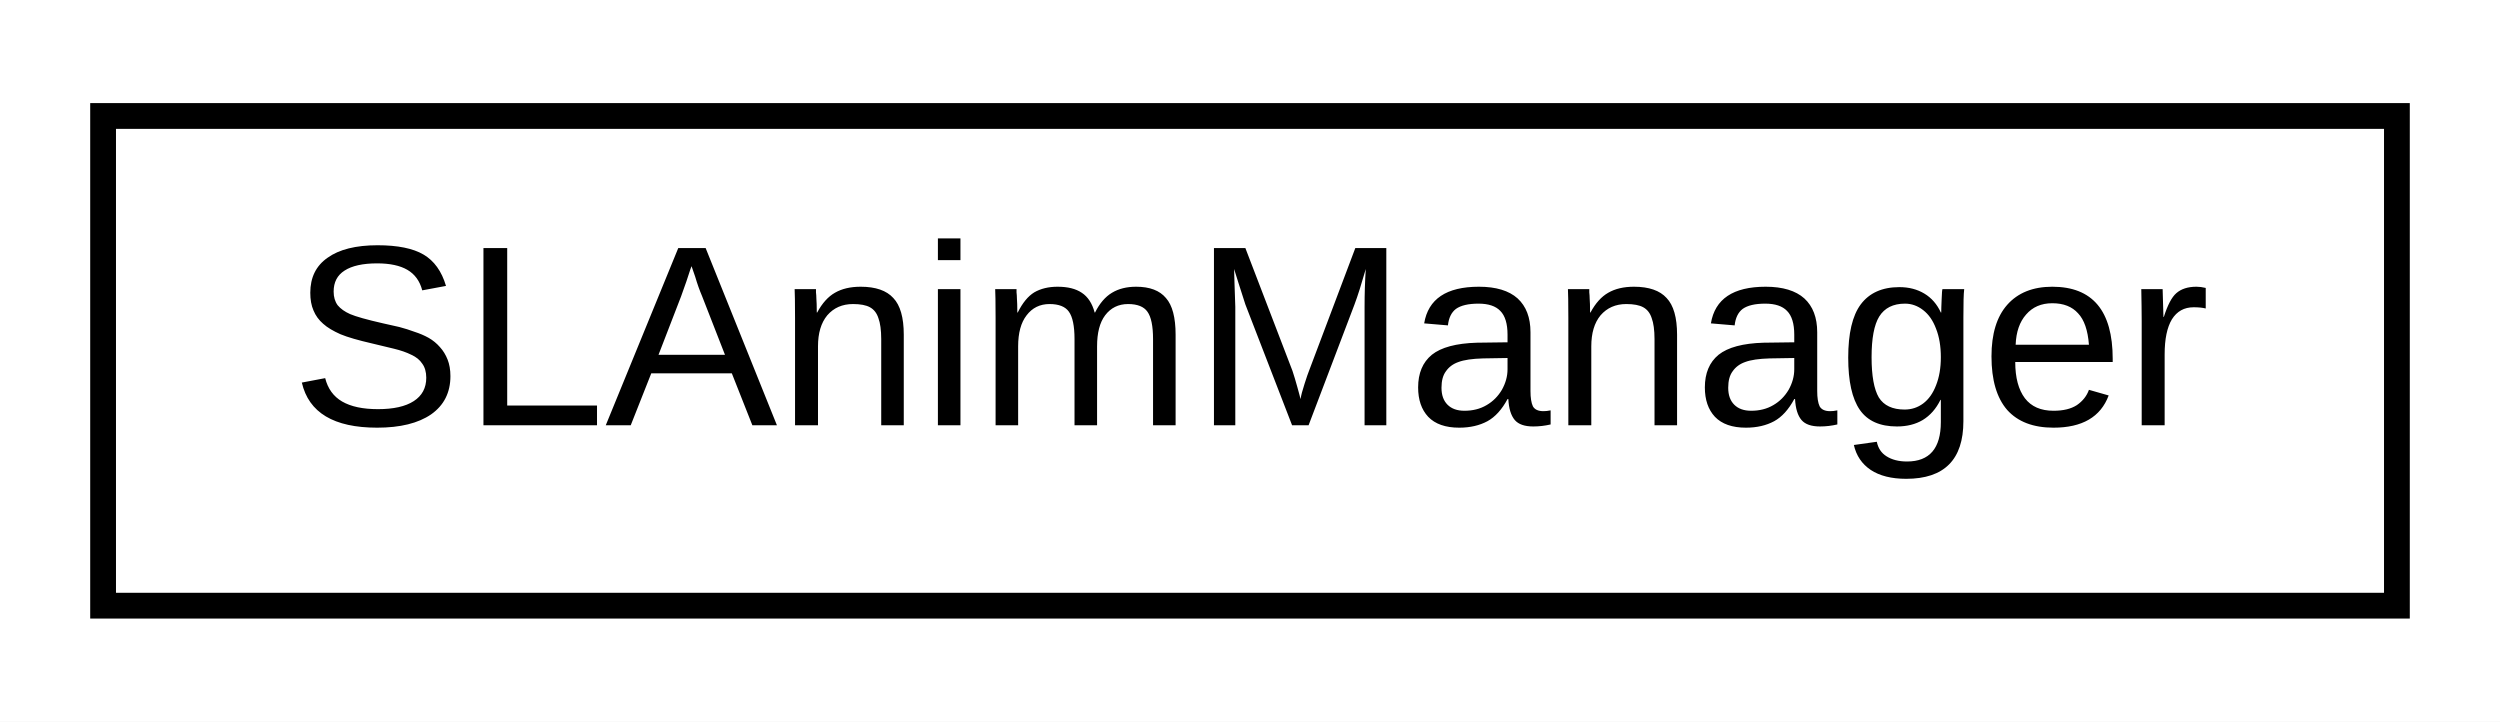
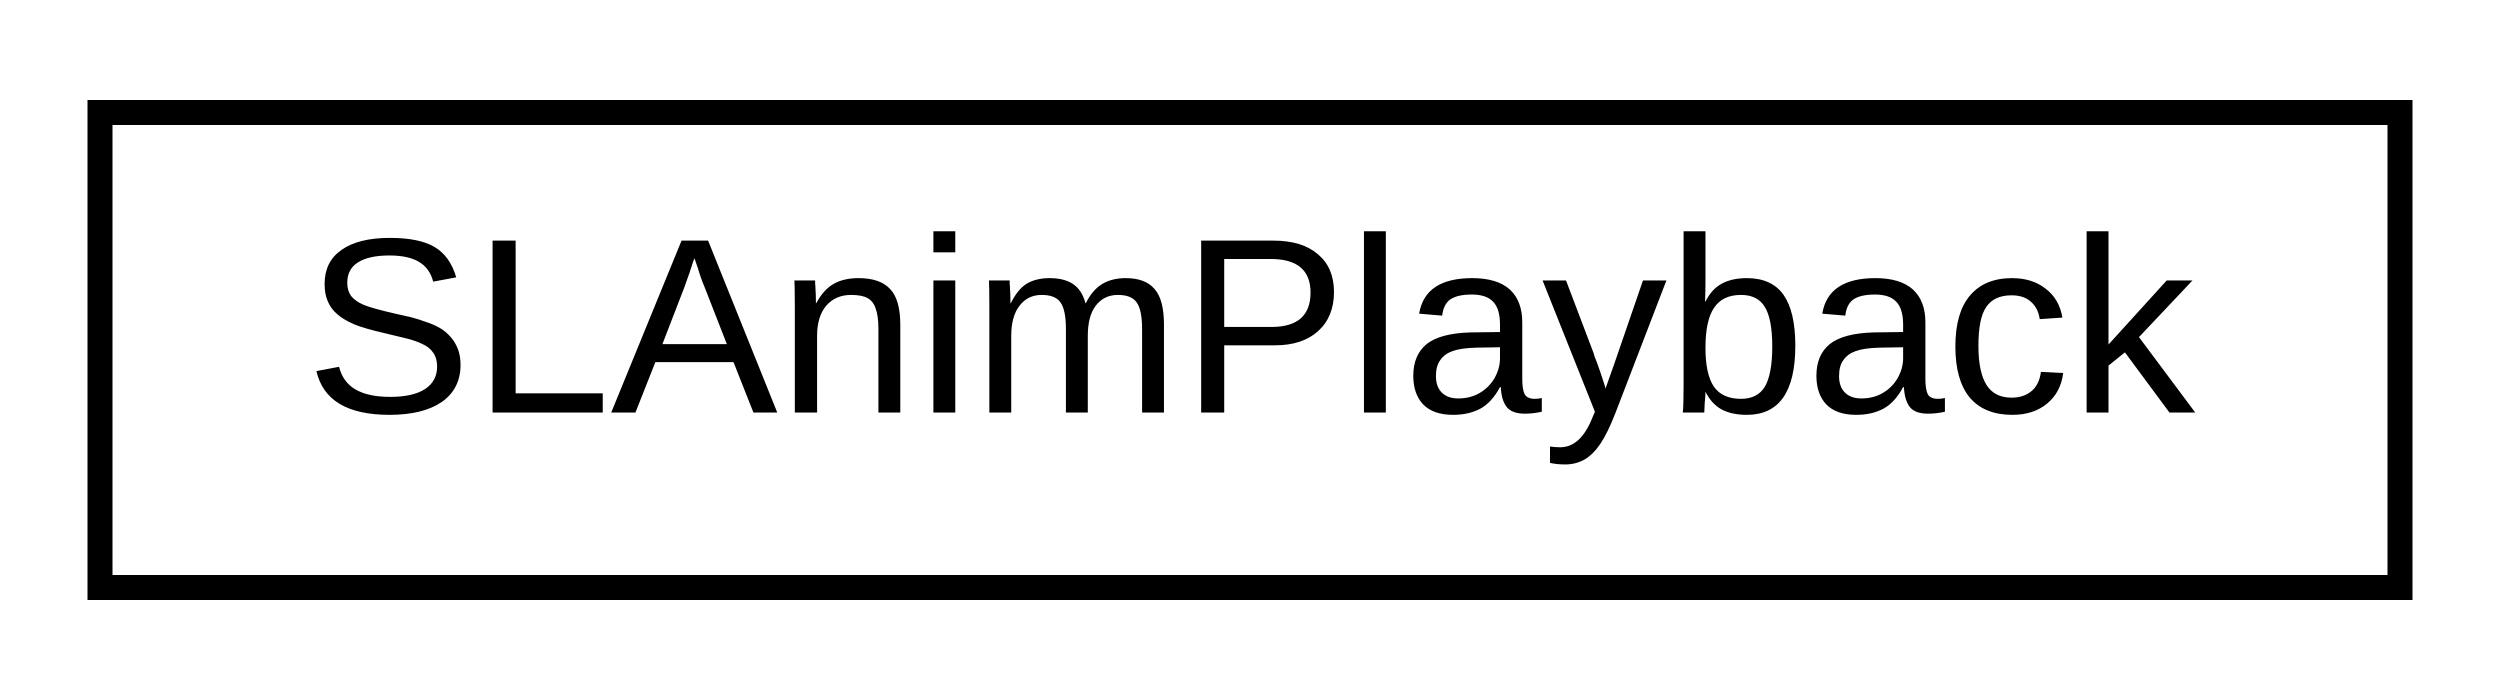
- <svg xmlns="http://www.w3.org/2000/svg" xmlns:xlink="http://www.w3.org/1999/xlink" width="97pt" height="28pt" viewBox="0.00 0.00 97.00 28.00">
+ <svg xmlns="http://www.w3.org/2000/svg" xmlns:xlink="http://www.w3.org/1999/xlink" width="100pt" height="28pt" viewBox="0.00 0.00 100.00 28.00">
  <g id="graph0" class="graph" transform="scale(1 1) rotate(0) translate(4 24)">
-     <polygon fill="white" stroke="transparent" points="-4,4 -4,-24 93,-24 93,4 -4,4" />
+     <polygon fill="white" stroke="transparent" points="-4,4 -4,-24 96,-24 96,4 -4,4" />
    <g id="node1" class="node">
      <g id="a_node1">
-         <a xlink:href="class_s_l_anim_manager.html" target="_top" xlink:title="SLAnimManager is the central class for all animation handling.">
-           <polygon fill="white" stroke="black" points="0,-0.5 0,-19.5 89,-19.5 89,-0.5 0,-0.5" />
-           <text text-anchor="middle" x="44.5" y="-7.5" font-family="Arial" font-size="10.00">SLAnimManager</text>
+         <a xlink:href="class_s_l_anim_playback.html" target="_top" xlink:title="Manages the playback of an SLAnimation.">
+           <polygon fill="white" stroke="black" points="0,-0.5 0,-19.5 92,-19.5 92,-0.5 0,-0.5" />
+           <text text-anchor="middle" x="46" y="-7.5" font-family="Arial" font-size="10.00">SLAnimPlayback</text>
        </a>
      </g>
    </g>
  </g>
</svg>
